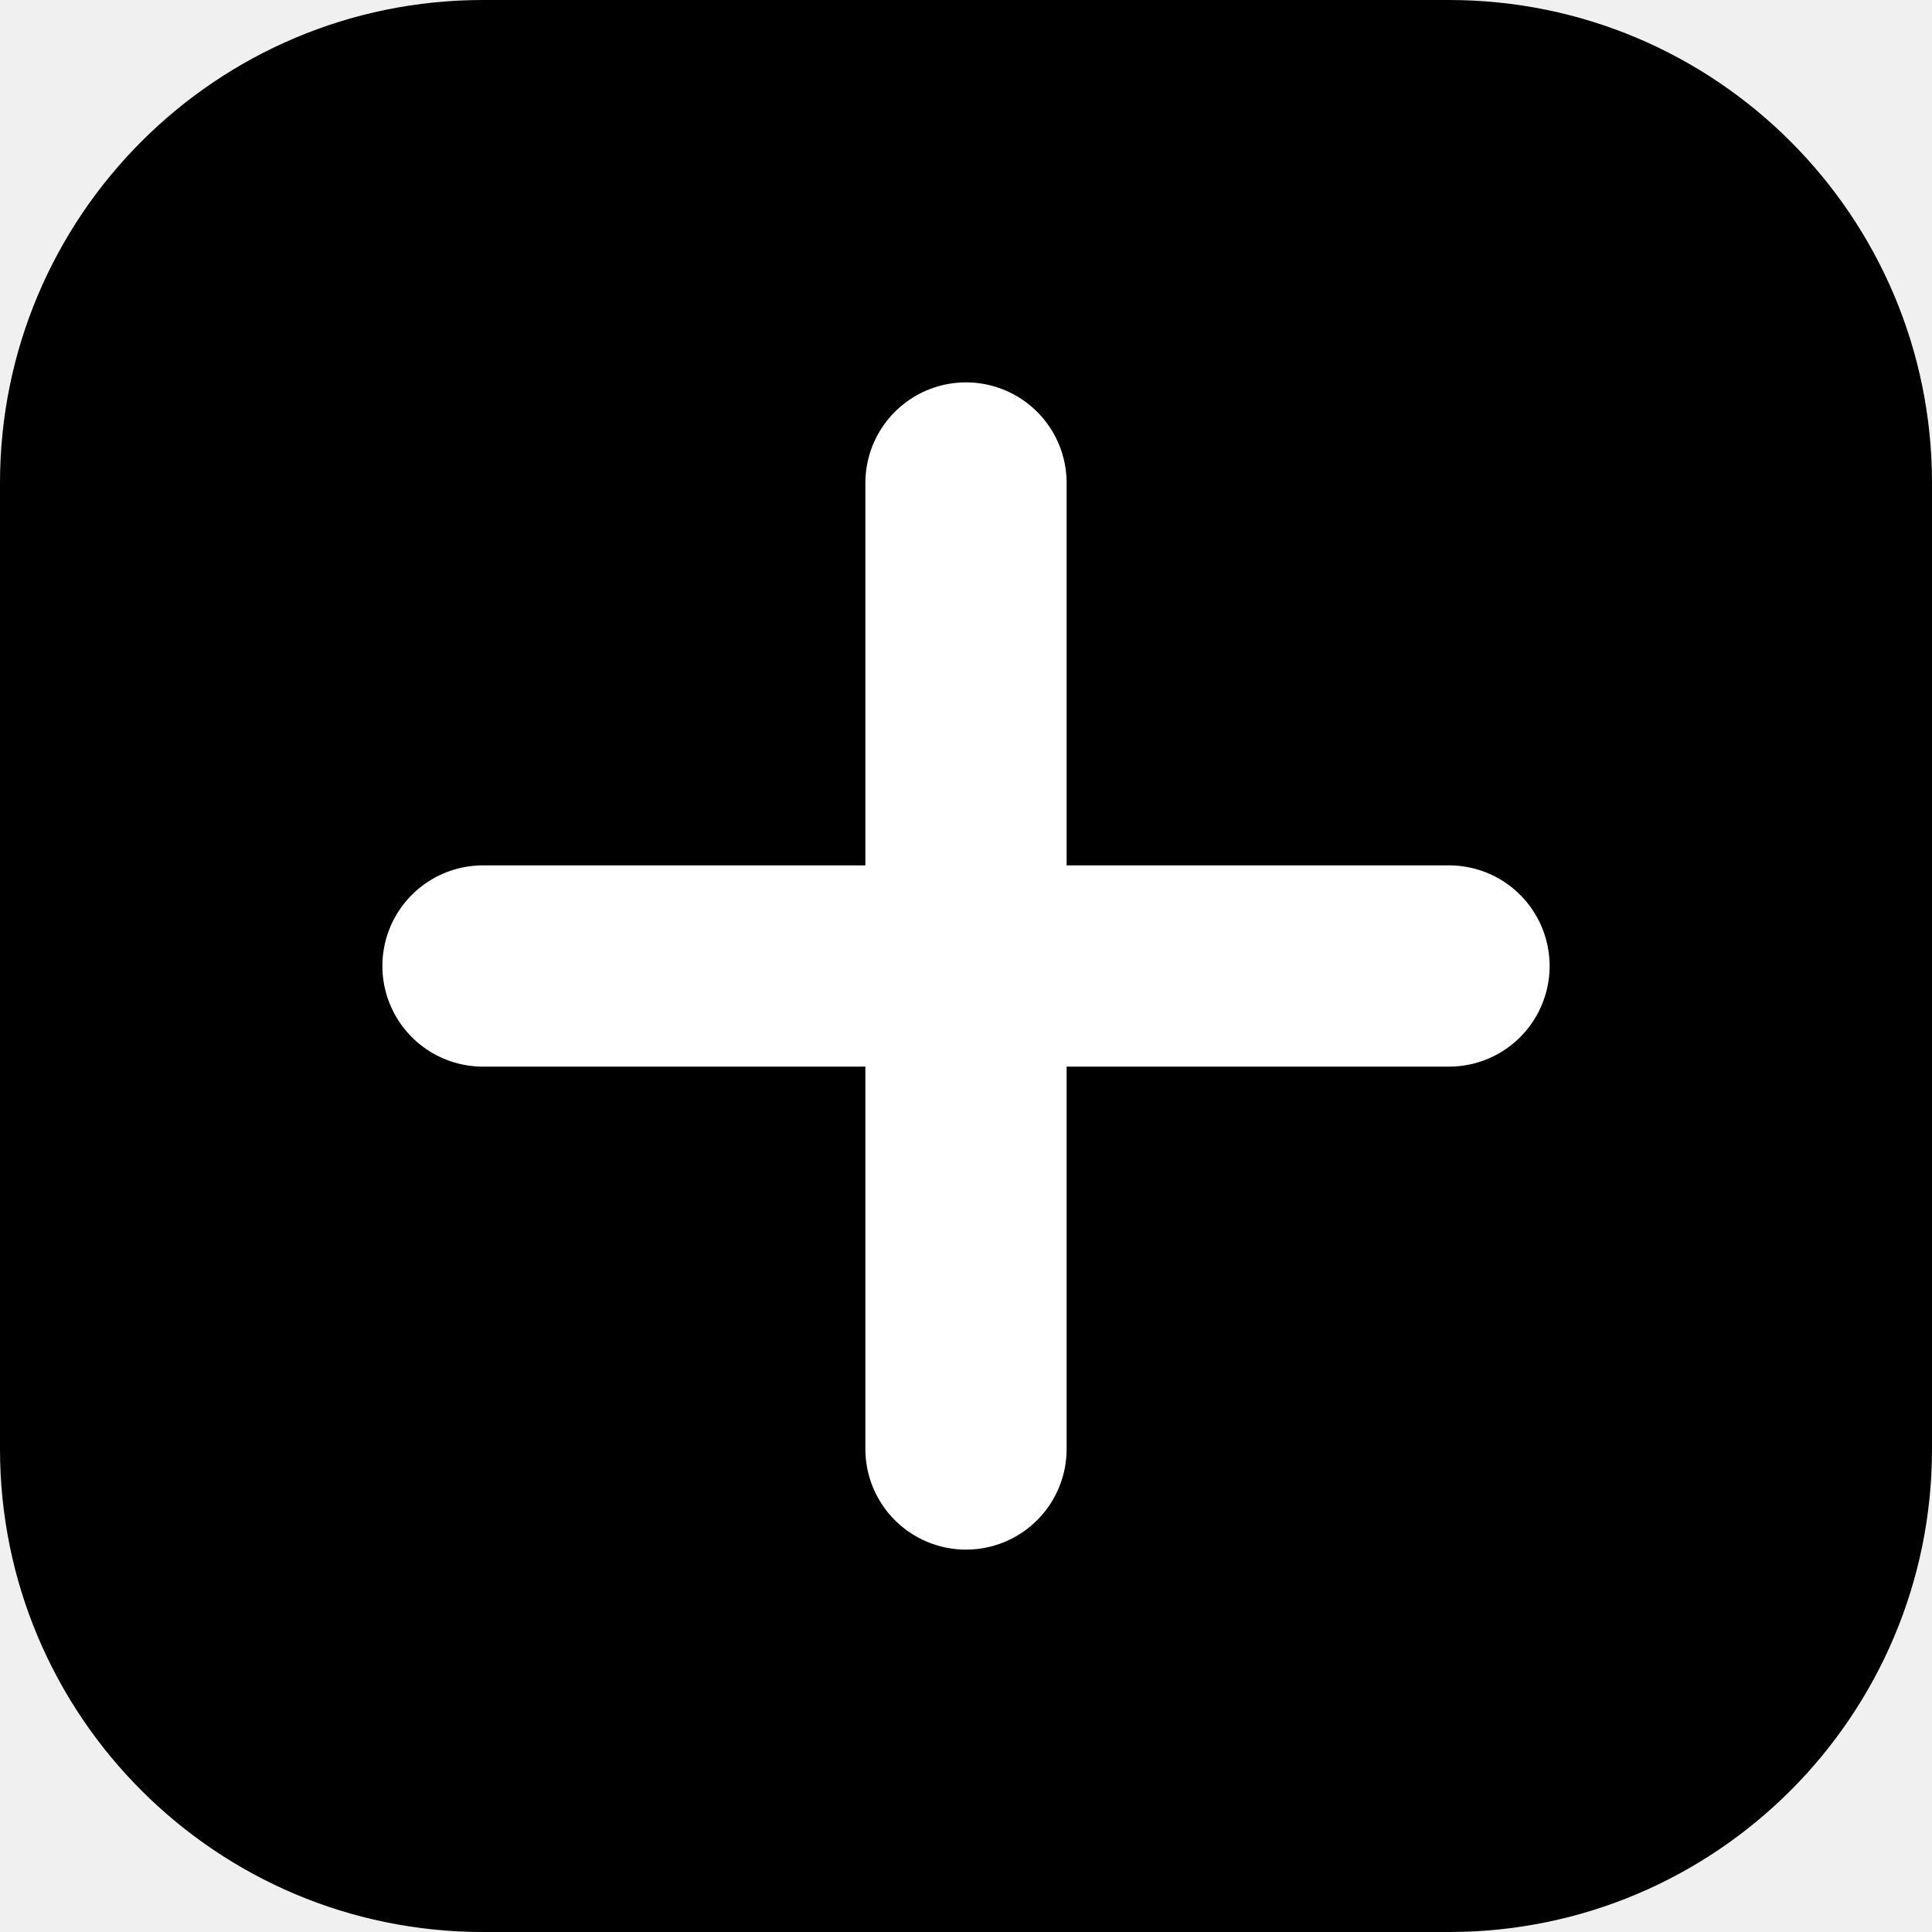
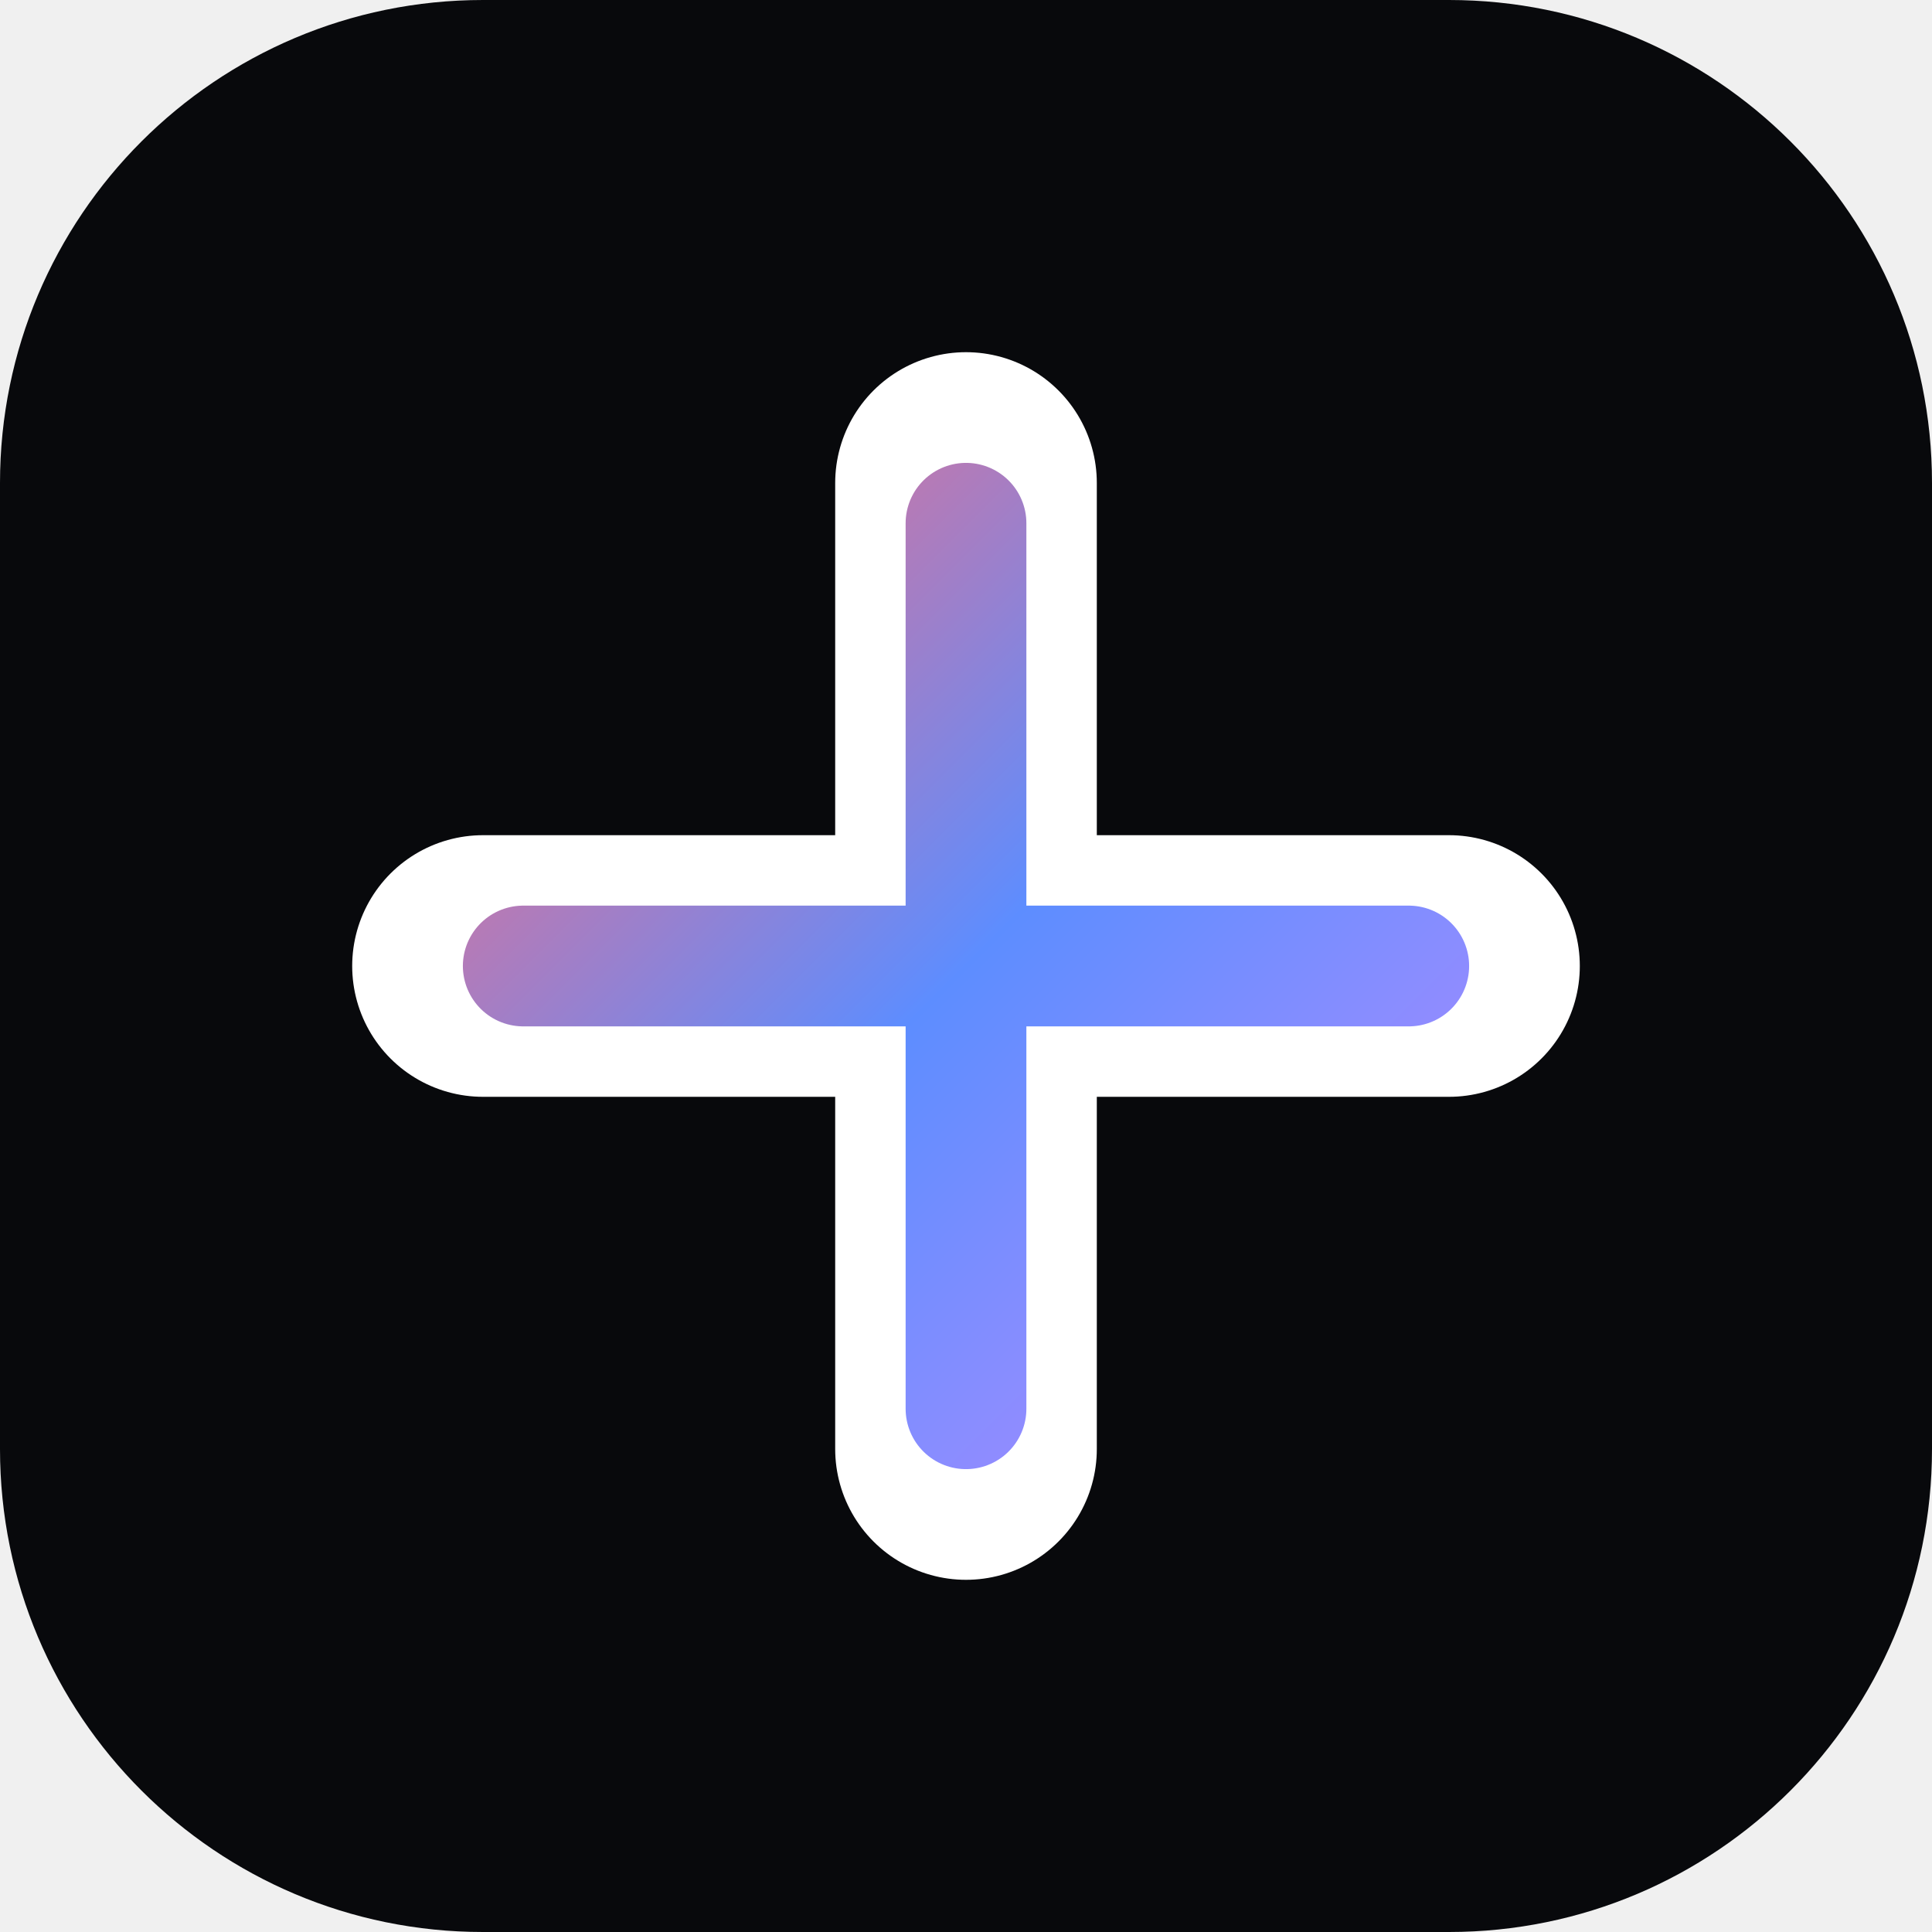
<svg xmlns="http://www.w3.org/2000/svg" viewBox="0 0 96 96" role="img" aria-labelledby="title">
-   <rect width="96" height="96" rx="24" fill="#000000" />
-   <path d="M48 24v48M24 48h48" stroke="#ffffff" stroke-linecap="round" stroke-width="10" />
+   <defs>
+     <linearGradient id="spectrum" x1="24" y1="24" x2="72" y2="72" gradientUnits="userSpaceOnUse">
+       <stop offset="0" stop-color="#ff6b7a" />
+       <stop offset="0.5" stop-color="#5d8dff" />
+       <stop offset="1" stop-color="#b98cff" />
+     </linearGradient>
+   </defs>
+   <rect width="96" height="96" rx="24" fill="#08090c" />
+   <path d="M48 24v48M24 48h48" stroke="#ffffff" stroke-linecap="round" stroke-width="13" />
+   <path d="M48 26v44M26 48h44" stroke="url(#spectrum)" stroke-linecap="round" stroke-width="6" />
</svg>
